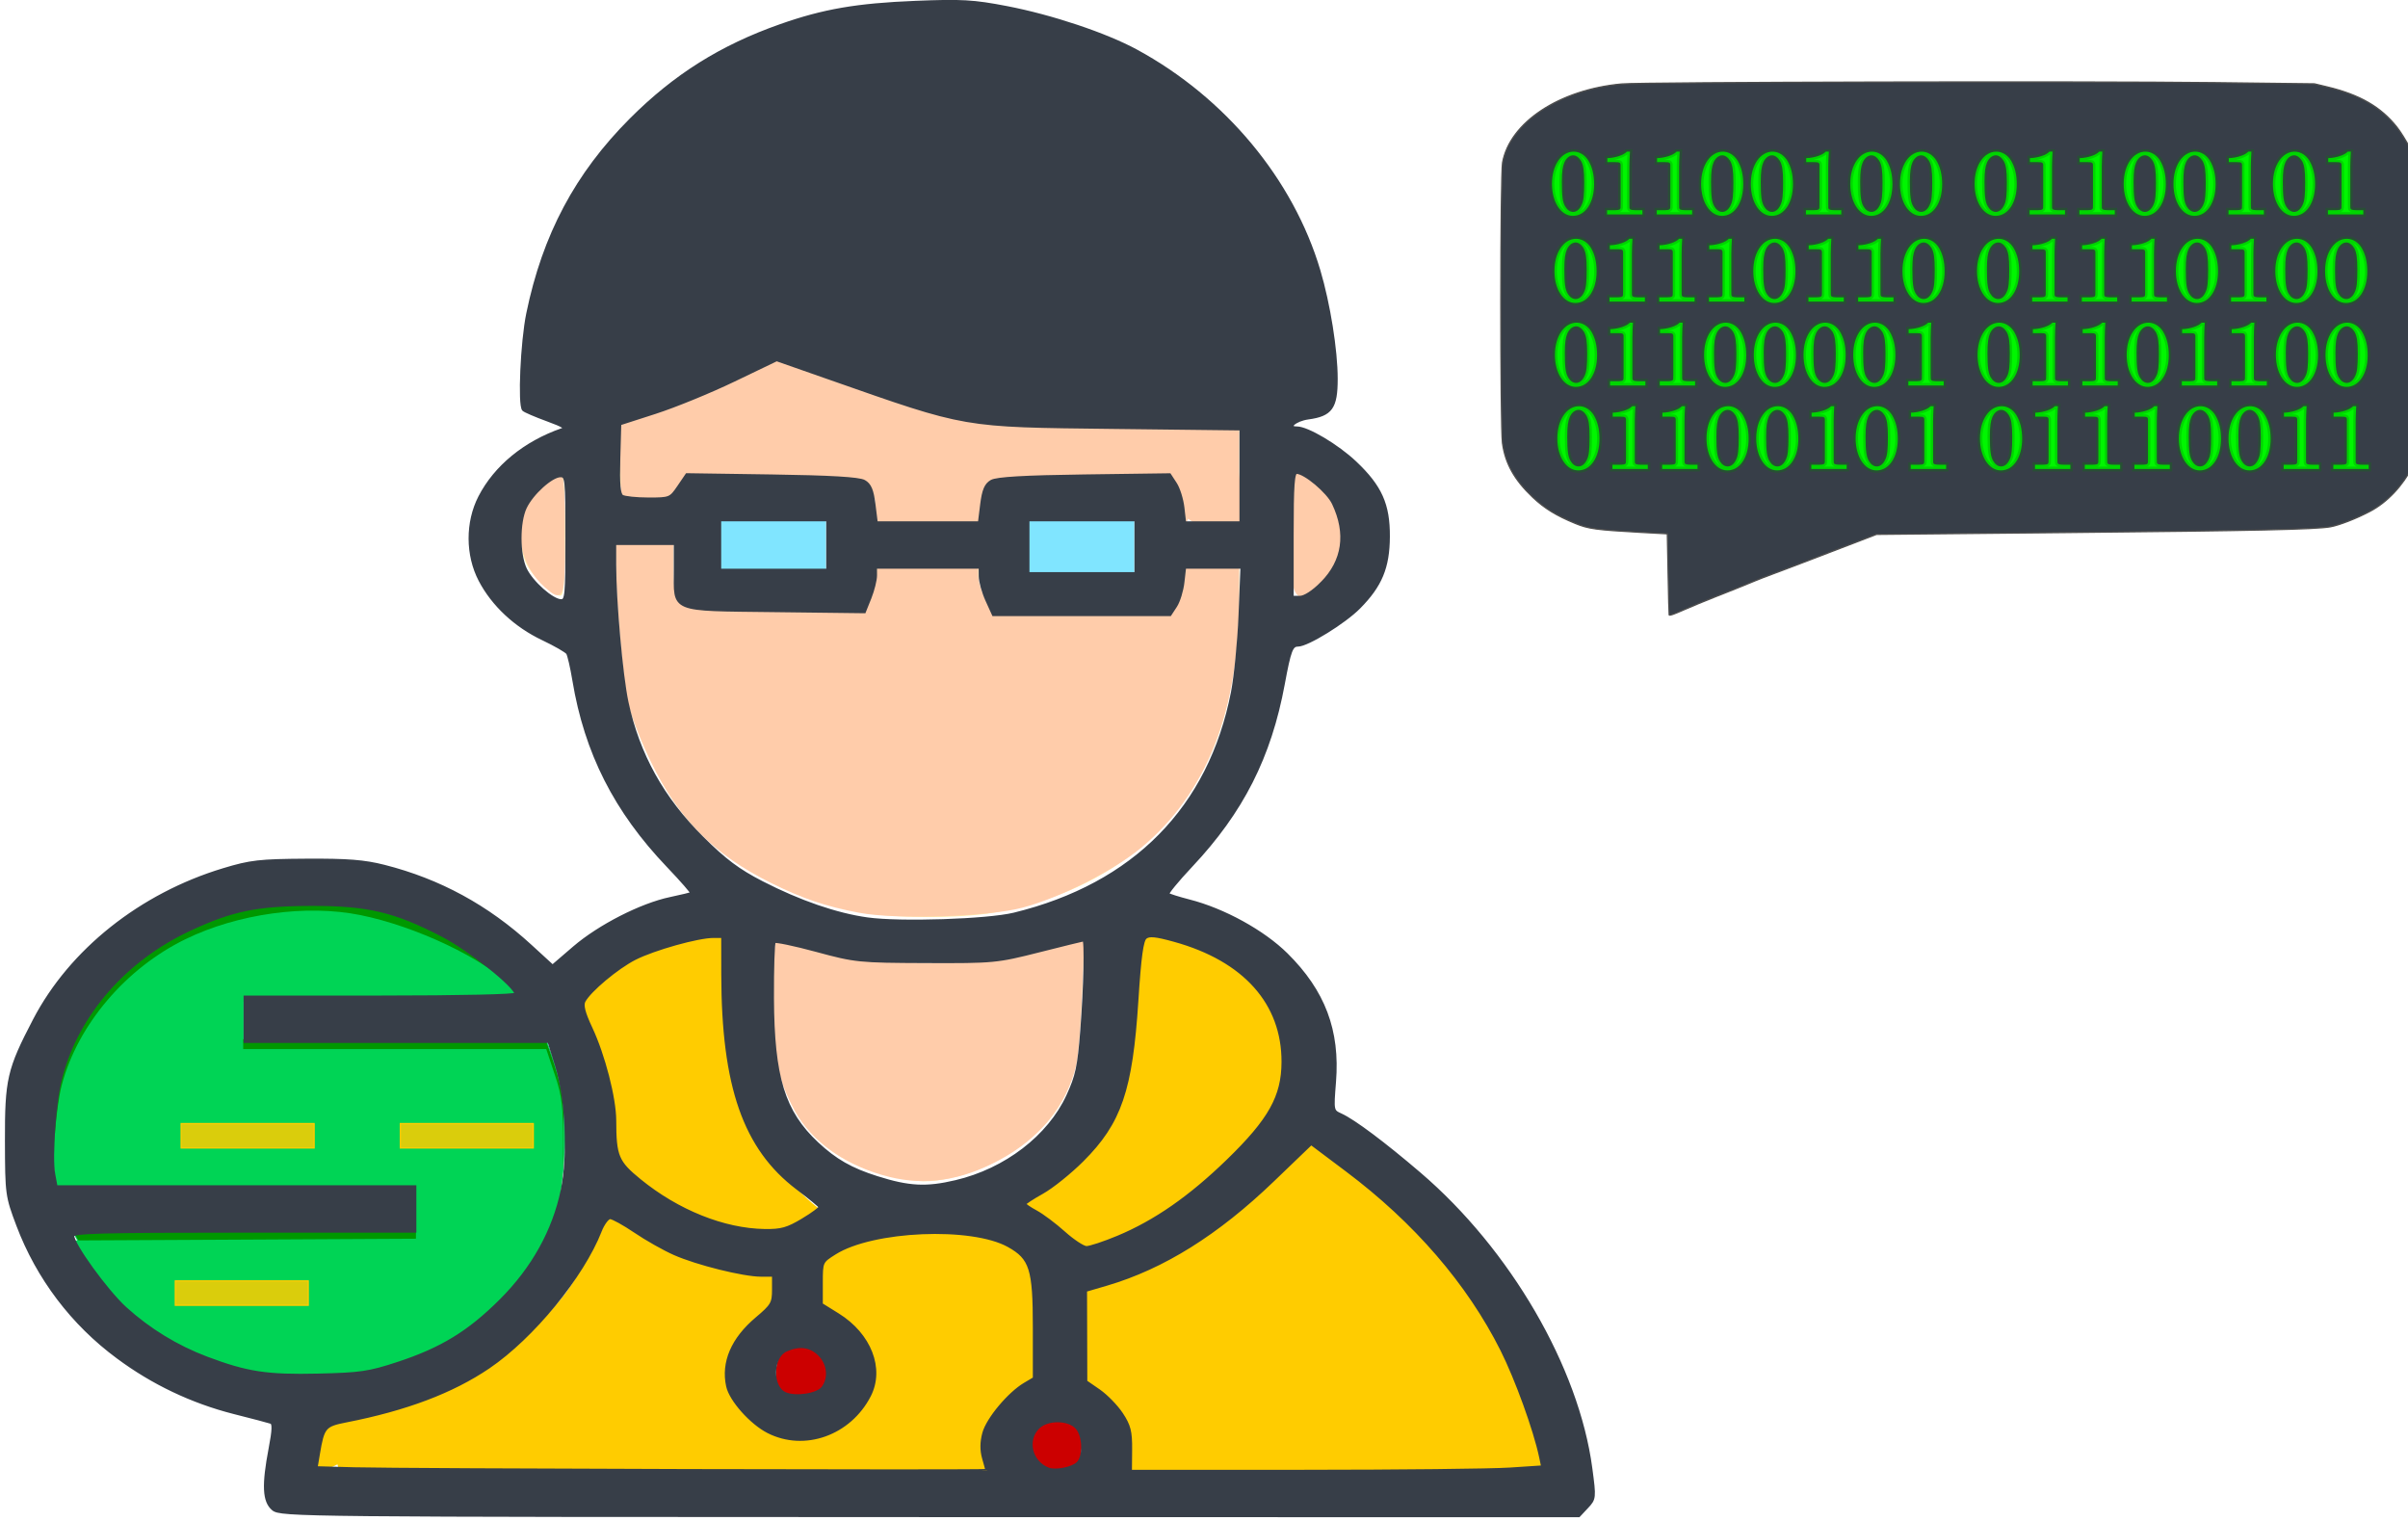
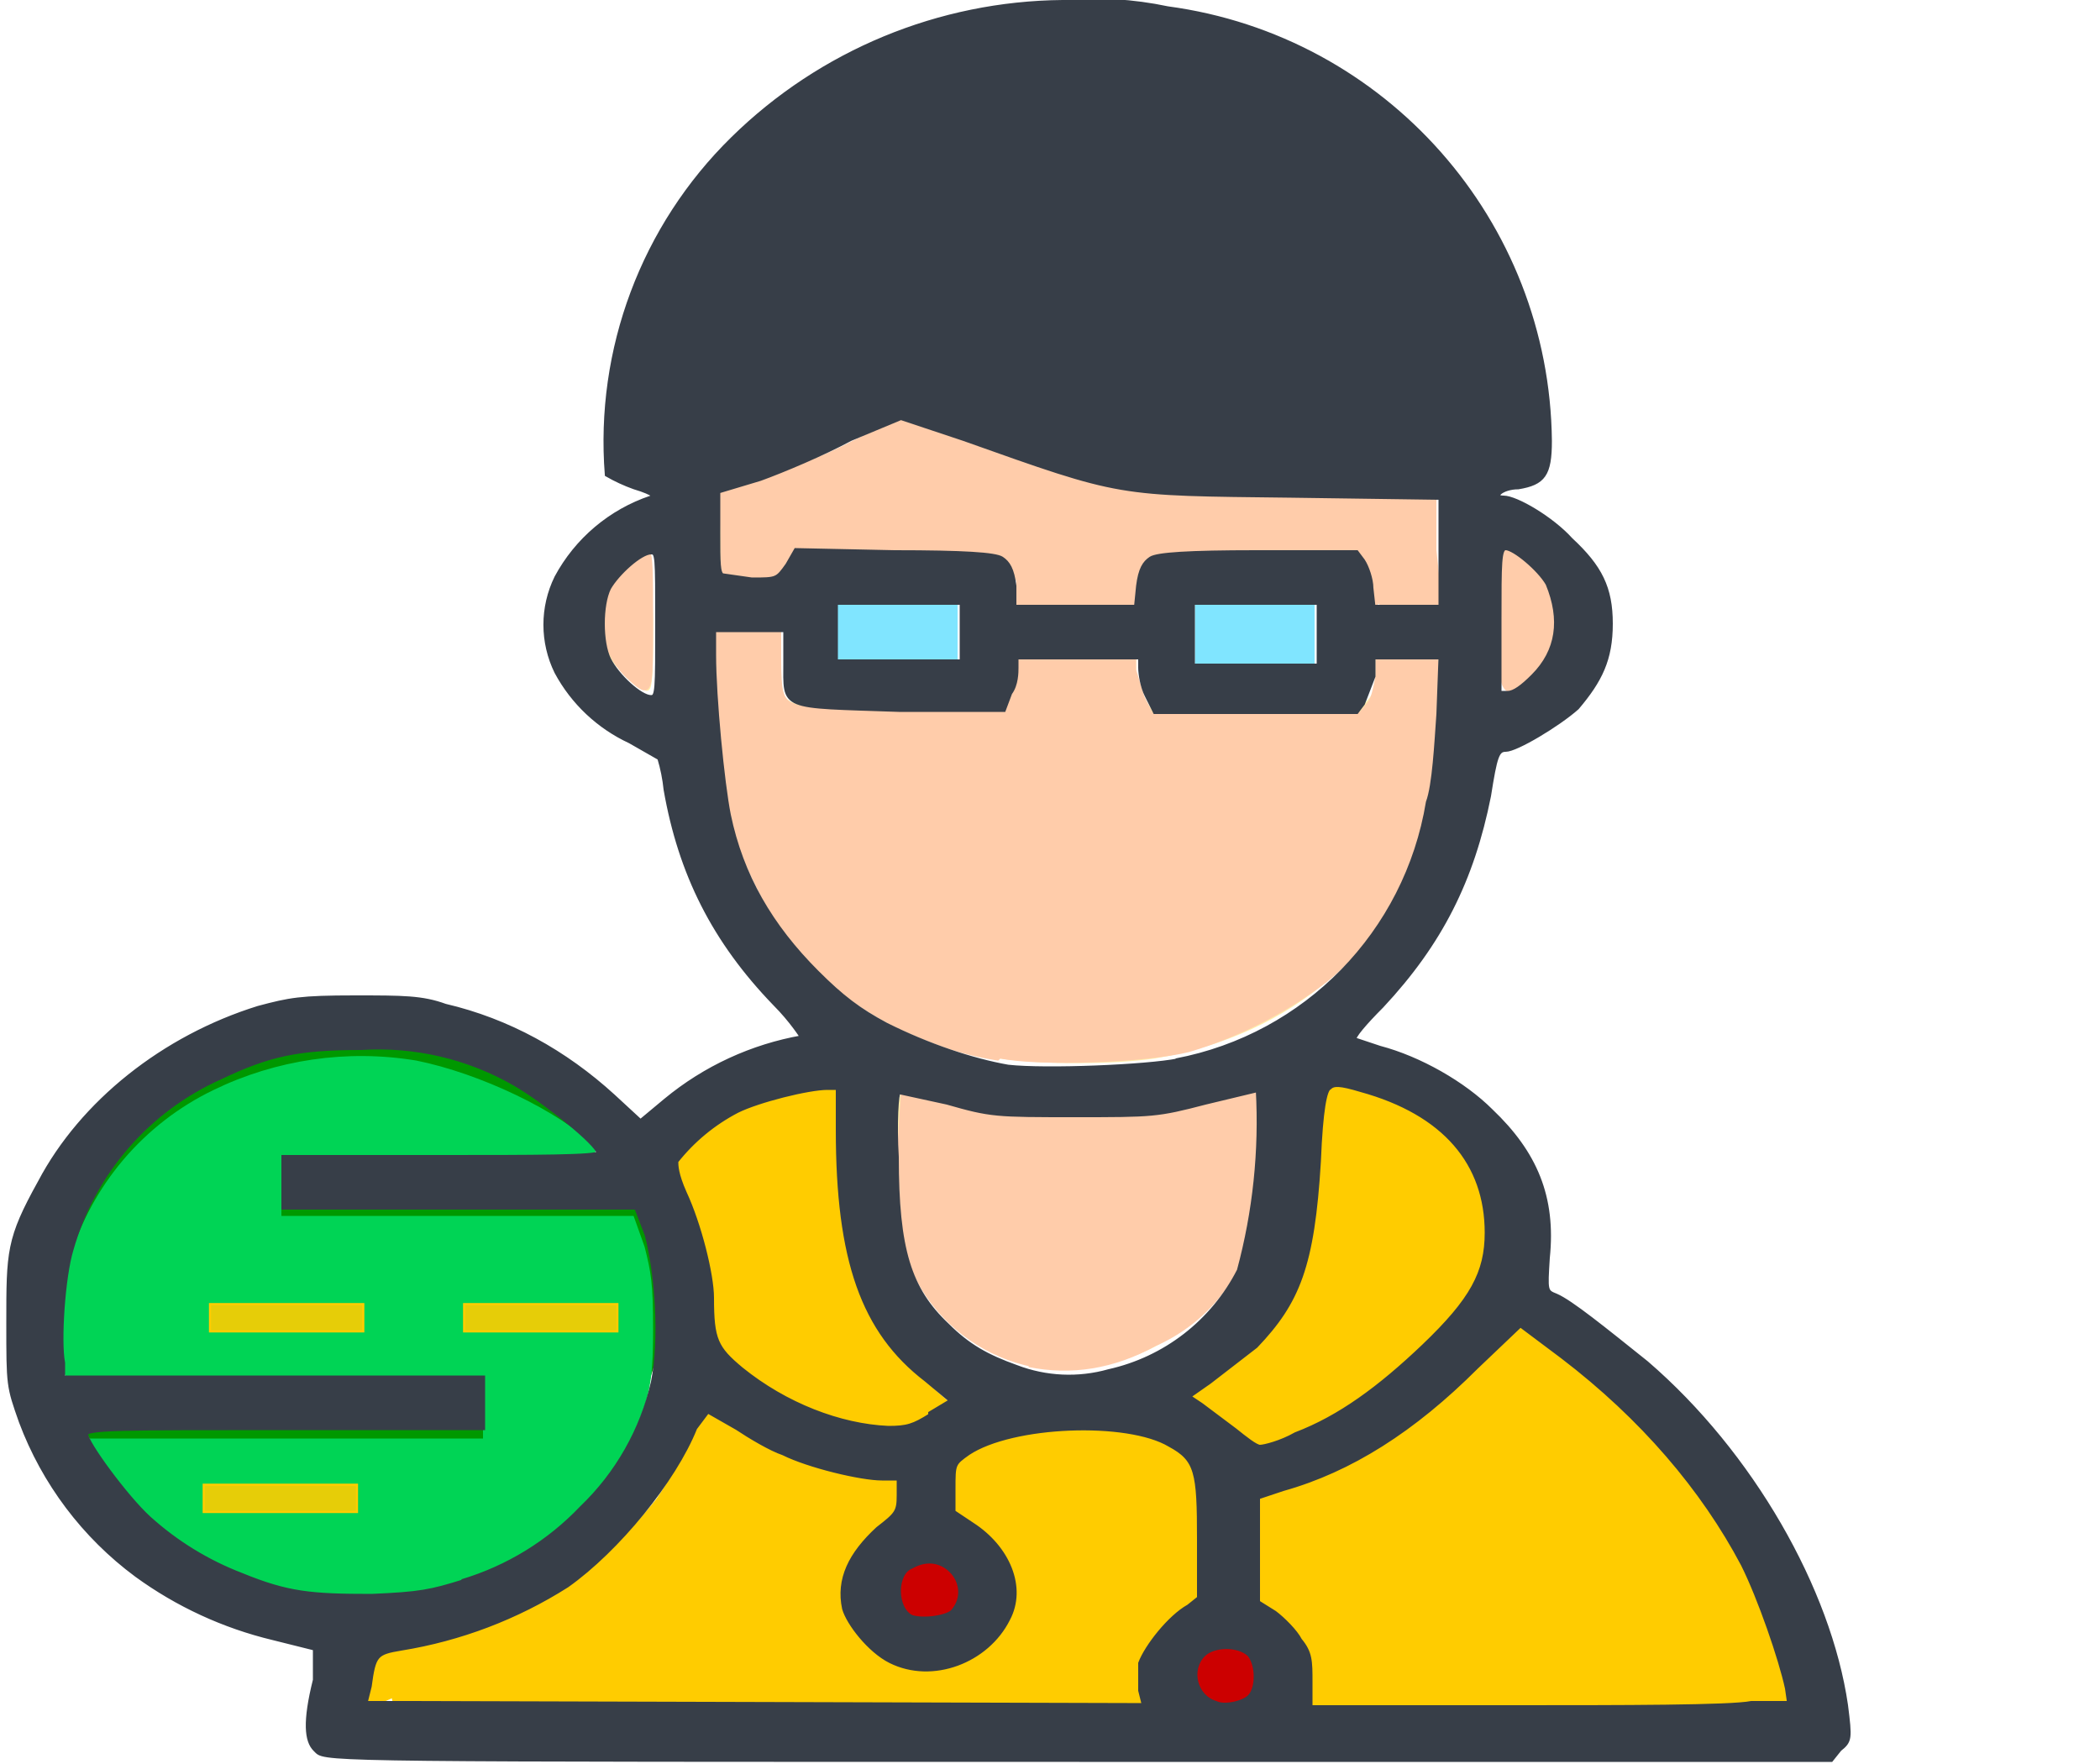
- <svg xmlns="http://www.w3.org/2000/svg" width="133mm" height="84mm" viewBox="0 0 133 84" version="1.1" id="svg4533">
-   <defs id="defs4537" />
-   <path d="m 15.933,75.744 c -3,-0.23 -5.834,-1.282 -8.087,-3.006 -0.626,-0.479 -1.554,-1.376 -2.015,-1.948 -0.701,-0.872 -1.875,-2.737 -1.782,-2.83 0.05,-0.05 7.984,-0.112 13.668,-0.108 l 5.209,0.004 v -2.646 h -19.78 l -0.091,-0.579 c -0.199,-1.265 -0.03,-3.78 0.353,-5.289 0.195,-0.765 0.413,-1.319 0.887,-2.249 0.695,-1.362 1.409,-2.313 2.575,-3.43 2.696,-2.584 6.433,-3.964 10.599,-3.915 1.118,0.014 1.748,0.085 2.811,0.316 1.532,0.335 2.555,0.692 3.818,1.335 1.787,0.91 2.954,1.8 4.113,3.139 l 0.16,0.183 h -14.942 v 2.646 h 16.708 l 0.27,0.761 c 0.657,1.856 0.768,2.547 0.751,4.672 -0.012,1.527 -0.044,1.927 -0.229,2.837 -0.196,0.965 -0.476,1.704 -1.108,2.921 a 12.295,12.295 0 0 1 -2.327,3.172 c -2.289,2.254 -5.515,3.685 -8.987,3.987 -0.757,0.066 -1.907,0.078 -2.575,0.027 z" id="path4485" style="fill:#009800;stroke:#00cc66;stroke-width:0.047" />
-   <path d="m 31.177,63.567 c 0.003,-0.205 0.005,-0.714 0.004,-1.133 0,-0.73 -0.004,-0.924 -0.03,-1.276 a 1.164,1.164 0 0 1 -0.004,-0.13 c 0.005,-0.005 0.037,0.34 0.051,0.555 0.04,0.579 0.04,1.215 0,1.943 -0.022,0.419 -0.027,0.427 -0.021,0.041 z" id="path4487" style="fill:#009800;stroke:#00cc66;stroke-width:0.008" />
-   <path d="m 31.187,62.669 c 0,-0.494 -0.003,-0.972 -0.005,-1.062 -0.003,-0.126 -0.002,-0.147 0.004,-0.09 0.039,0.405 0.043,1.35 0.009,1.947 -0.004,0.057 -0.007,-0.301 -0.008,-0.795 z" id="path4489" style="fill:#009800;stroke:#00cc66;stroke-width:0.008" />
-   <path d="m 31.196,62.616 a 73.787,73.787 0 0 0 -0.005,-0.798 c -0.002,-0.12 -0.002,-0.135 0.003,-0.07 0.011,0.133 0.018,1.124 0.01,1.327 -0.006,0.152 -0.007,0.07 -0.008,-0.459 z" id="path4491" style="fill:#009800;stroke:#00cc66;stroke-width:0.008" />
-   <path d="m 31.193,62.885 a 18.851,18.851 0 0 1 10e-4,-0.823 l 0.005,0.1 0.003,-0.12 c 0.002,-0.105 0.004,-0.114 0.01,-0.075 a 0.648,0.648 0 0 1 0.002,0.12 c -0.003,0.041 -0.008,0.255 -0.01,0.475 a 3.527,3.527 0 0 1 -0.01,0.323 z" id="path4493" style="fill:#009800;stroke:#00cc66;stroke-width:0.008" />
-   <path d="m 31.14,61.034 a 7.37,7.37 0 0 0 -0.044,-0.425 l -0.004,-0.03 0.028,0.187 a 7.744,7.744 0 0 1 0.032,0.265 c 0,-0.004 -0.003,-0.007 -0.006,-0.007 -0.003,0 -0.004,0.003 -0.004,0.009 l -10e-4,0.005 z" id="path4495" style="fill:#009800;stroke:#00cc66;stroke-width:0.001" />
-   <path d="m 31.14,61.025 -0.008,-0.098 a 8.928,8.928 0 0 0 -0.028,-0.266 13.435,13.435 0 0 1 0.047,0.357 v 0.007 h -0.002 c -0.003,-0.002 -0.007,0 -0.007,0.002 l -10e-4,0.002 z" id="path4497" style="fill:#009800;stroke:#00cc66;stroke-width:0.001" />
-   <path d="m 31.14,61.019 -0.004,-0.049 a 9.526,9.526 0 0 0 -0.023,-0.238 c 0.009,0.056 0.037,0.28 0.037,0.29 l -0.003,10e-4 a 0.01,0.01 0 0 0 -0.005,10e-4 z m 0.002,0.041 v -0.002 l 0.001,0.002 v 10e-4 z m -0.002,-0.014 v -0.002 z" id="path4499" style="fill:#009800;stroke:#00cc66;stroke-width:0.001" />
-   <path d="m 57.727,81.214 c -0.694,-0.392 -0.925,-1.789 -0.438,-2.654 a 1.237,1.237 0 0 1 2.114,-0.12 c 0.262,0.366 0.355,1.473 0.179,2.116 -0.185,0.673 -1.194,1.03 -1.855,0.658 z" id="path4501" style="fill:#cc0000;stroke:#cc0000;stroke-width:0.156" />
-   <path d="m 43.442,77.428 c -0.61,-0.333 -0.704,-2.237 -0.137,-2.772 0.153,-0.145 0.565,-0.263 0.916,-0.263 0.848,0 1.74,0.41 1.662,1.465 -0.254,3.455 -0.82,1.75 -1.592,1.734 -0.312,-0.006 -0.695,-0.08 -0.85,-0.164 z" id="path4503" style="fill:#cc0000;stroke:#cc0000;stroke-width:0.154" />
-   <path d="m 61.896,80.616 c 0.015,-0.904 -0.041,-1.249 -0.287,-1.738 a 5.814,5.814 0 0 0 -1.796,-2.08 l -0.609,-0.432 v -2.668 c 0,-2.529 0.014,-2.667 0.268,-2.667 0.555,0 2.928,-0.909 4.29,-1.643 2.616,-1.411 4.947,-3.249 7.233,-5.702 l 1.222,-1.31 1.369,1.021 c 6.311,4.714 10.016,10.075 11.738,16.989 0.143,0.573 0.21,1.093 0.149,1.156 -0.061,0.063 -5.396,0.134 -11.854,0.158 l -11.743,0.043 z" id="path4505" style="fill:#ffcc00;stroke:#ffcc00;stroke-width:0.142" />
-   <path d="m 18.692,80.777 c 0,0 -1.611,0.786 -1.611,0.711 0,-0.073 0.613,-1.411 0.733,-1.887 0.257,-1.02 0.207,-0.99 2.307,-1.385 2.65,-0.498 4.997,-1.434 7.042,-2.807 1.264,-0.849 3.134,-2.64 4.133,-3.96 0.746,-0.984 2.252,-3.756 2.252,-4.145 0,-0.312 0.226,-0.22 1.366,0.56 2.058,1.409 4.146,2.169 6.876,2.503 0.402,0.049 0.775,0.156 0.829,0.238 0.19,0.293 0.107,1.14 -0.131,1.334 -0.128,0.104 -0.158,0.981 -0.523,1.264 -1.213,0.939 -2.21,2.18 -1.775,3.491 0.242,0.729 1.484,1.99 2.37,2.408 0.851,0.4 2.083,0.485 3.04,0.21 1.304,-0.377 1.822,-2.246 2.237,-3.556 0.196,-0.618 0.14,0.617 0,0 -0.235,-1.046 -0.08,-1.038 -1.16,-1.74 l -5.438,-0.211 c 1.478,-1.076 -6.636,-5.693 -2.3,-6.361 l 6.772,2.01 0.827,-0.45 c 1.34,-0.73 2.964,-1 5.554,-0.924 2.637,0.08 3.633,0.34 4.364,1.145 0.259,0.285 0.534,0.746 0.612,1.024 0.158,0.567 0.193,5.323 0.04,5.54 -0.053,0.077 0.215,0.725 -0.048,0.883 -0.604,0.366 -1.065,1.477 -1.376,2.071 -0.256,0.49 -1.532,1.176 -1.349,1.768 l 0.186,0.71 -17.169,0.984 c -9.516,0.545 -18.324,1.271 -18.66,-1.428 z" id="path4507" style="fill:#ffcc00;stroke:#ffcc00;stroke-width:0.133" />
-   <path d="m 41.339,69.395 c -2.278,-0.538 -4.282,-1.488 -6.294,-2.983 -1.28,-0.95 -1.383,-1.153 -1.383,-2.696 0,-2.136 -0.575,-4.318 -1.747,-6.635 -0.327,-0.646 -0.54,-1.268 -0.487,-1.42 0.052,-0.147 0.577,-0.675 1.167,-1.171 1.637,-1.38 4.436,-2.469 7.128,-2.775 l 0.844,-0.095 0.109,1.376 c 0.06,0.757 0.11,2.054 0.111,2.882 0.004,2.29 0.27,4.098 0.84,5.712 0.994,2.814 2.196,4.379 4.592,5.976 l 1.211,0.808 -0.75,0.429 c -0.413,0.235 -0.973,0.532 -1.244,0.658 -0.677,0.315 -2.615,0.284 -4.097,-0.066 z" id="path4509" style="fill:#ffcc00;stroke:#ffcc00;stroke-width:0.157" />
-   <path d="m 57.329,69.109 c -0.45,-0.43 -1.195,-0.984 -1.658,-1.232 l -0.84,-0.45 0.76,-0.394 c 1.782,-0.925 3.623,-2.568 4.492,-4.009 1.16,-1.923 1.83,-4.973 1.833,-8.334 0.002,-2.222 0.096,-2.997 0.378,-3.099 0.382,-0.139 3.493,-0.091 4.89,0.56 3.938,1.834 4.604,6.096 2.884,9.428 -1.082,2.098 -5.138,5.578 -8.228,7.06 -1.417,0.68 -2.964,1.25 -3.39,1.25 -0.17,0 -0.668,-0.347 -1.121,-0.78 z" id="path4511" style="fill:#ffcc00;stroke:#ffcc00;stroke-width:0.146" />
-   <path d="m 49.33,64.895 c -3.294,-0.716 -5.364,-2.615 -6.123,-5.614 -0.384,-1.522 -0.57,-4.253 -0.408,-5.988 0.115,-1.225 0.178,-1.412 0.444,-1.309 2.822,1.094 7.043,1.6 10.473,1.258 1.872,-0.187 4.32,-0.733 5.721,-1.275 0.344,-0.133 0.351,-0.035 0.222,2.962 -0.146,3.392 -0.357,4.472 -1.156,5.942 -1,1.837 -3.58,3.592 -6.025,4.098 -1.225,0.253 -1.695,0.242 -3.148,-0.074 z m -1.803,-14.61 c -4.115,-0.744 -7.89,-2.915 -9.997,-5.749 -1.135,-1.527 -2.377,-4.188 -2.76,-5.914 -0.237,-1.062 -0.597,-5.647 -0.66,-8.387 -0.003,-0.168 0.417,-0.234 1.492,-0.234 h 1.497 v 1.586 c 0,2.325 -0.193,2.25 5.76,2.25 h 4.75 l 0.45,-0.525 c 0.313,-0.363 0.452,-0.753 0.452,-1.263 v -0.738 h 5.426 v 0.702 c 0,0.385 0.168,0.975 0.372,1.31 l 0.37,0.607 h 10.081 l 0.389,-0.493 c 0.257,-0.327 0.387,-0.766 0.387,-1.31 v -0.816 h 2.807 v 1.383 c 0,2.025 -0.335,4.95 -0.754,6.588 -1.49,5.829 -6.154,9.88 -12.695,11.025 -1.934,0.338 -5.43,0.328 -7.367,-0.022 z m 0.939,-22.751 c -0.16,-1.66 -0.122,-1.649 -5.784,-1.649 h -4.852 l -0.46,0.46 c -0.252,0.252 -0.458,0.547 -0.458,0.654 0,0.211 -1.504,0.264 -2.199,0.078 -0.4,-0.107 -0.42,-0.204 -0.42,-1.915 l 10e-4,-1.802 1.636,-0.45 c 1.99,-0.546 4.044,-1.394 5.622,-2.32 0.649,-0.38 1.25,-0.691 1.338,-0.691 0.087,0 1.072,0.366 2.188,0.814 2.286,0.917 6.287,2.15 8.672,2.673 1.386,0.303 2.423,0.347 8.091,0.339 l 6.502,-0.01 v 4.79 h -2.807 v -0.817 c 0,-0.543 -0.13,-0.982 -0.387,-1.31 l -0.388,-0.493 h -5.009 c -5.746,0 -5.607,-0.04 -5.773,1.682 l -0.09,0.938 h -5.33 z m -18.386,4.685 c -0.927,-0.814 -1.213,-1.457 -1.212,-2.723 0,-0.8 0.114,-1.271 0.432,-1.797 0.388,-0.641 1.31,-1.435 1.672,-1.438 0.077,0 0.14,1.472 0.14,3.273 0,1.979 -0.072,3.274 -0.18,3.274 -0.1,0 -0.483,-0.265 -0.852,-0.59 z" id="path4513" style="fill:#ffeeaa;stroke:#ffeeaa;stroke-width:0.187" />
-   <path d="m 71.482,31.221 c 0.054,-0.77 -0.049,-2.24 0,-3.266 l 0.09,-1.867 0.515,0.266 c 1.243,0.643 2.473,2.266 2.246,3.785 -0.093,0.614 -0.718,1.447 -1.316,2.072 -1.153,1.203 -1.658,0.789 -1.535,-0.99 z m -22.316,33.693 c -2.34,-0.571 -4.269,-1.916 -5.188,-3.615 -0.94,-1.737 -1.157,-2.88 -1.165,-6.165 -0.005,-1.663 0.05,-3.082 0.12,-3.153 0.07,-0.07 0.66,0.042 1.31,0.251 1.733,0.558 2.994,0.788 5.28,0.962 3.21,0.244 5.956,-0.1 9.823,-1.23 l 0.451,-0.133 -0.124,3.07 c -0.068,1.689 -0.211,3.44 -0.318,3.89 -0.519,2.202 -1.995,4.02 -4.232,5.211 -2.06,1.098 -3.987,1.393 -5.957,0.912 z m -1.713,-14.598 c -1.824,-0.347 -3.07,-0.768 -4.81,-1.628 -3.135,-1.548 -5.051,-3.473 -6.588,-6.62 -0.553,-1.131 -1.128,-2.605 -1.278,-3.273 -0.275,-1.22 -0.672,-5.807 -0.672,-7.753 v -1.04 h 2.994 l 0.002,1.262 c 0.004,1.634 0.117,2.014 0.677,2.27 0.302,0.137 2.1,0.21 5.219,0.21 h 4.757 l 0.302,-0.461 c 0.166,-0.254 0.347,-0.801 0.403,-1.217 l 0.101,-0.755 h 5.377 v 0.502 c 0,0.276 0.176,0.866 0.39,1.31 l 0.392,0.807 h 10.026 l 0.329,-0.502 c 0.18,-0.276 0.37,-0.865 0.42,-1.31 l 0.091,-0.807 h 2.758 v 1.735 c 0,6.172 -1.789,10.735 -5.37,13.701 -1.527,1.264 -4.455,2.744 -6.51,3.29 -1.928,0.512 -6.965,0.668 -9.01,0.279 z m 0.97,-22.709 c -0.068,-0.494 -0.754,-0.512 -0.838,-0.647 -0.265,-0.43 -1.035,-0.133 -5.369,-0.603 l -3.895,0.24 -0.085,0.548 c -0.536,0.65 -2.558,0.994 -3.728,0.939 l -0.122,-0.982 -0.053,-1.879 -0.053,-1.878 2.017,-0.606 c 1.11,-0.334 3.049,-1.12 4.308,-1.746 l 2.29,-1.14 2.855,1.035 c 1.57,0.568 3.739,1.288 4.82,1.6 3.84,1.106 4.292,1.152 11.31,1.152 h 6.463 v 2.433 l 0.21,2.81 -1.59,0.604 -1.378,-0.982 -0.164,0.379 c -0.05,-0.444 -0.647,-2.376 -0.827,-2.652 l -4.411,0.637 c -4.466,0 -4.42,-0.262 -4.61,0.23 -0.052,0.139 -0.733,0.113 -0.805,0.59 l -0.262,1.279 -3.203,0.016 -2.913,-0.1 z m -18.288,4.741 c -1.254,-1.104 -1.666,-3.043 -0.961,-4.527 0.307,-0.648 1.315,-1.561 1.722,-1.561 0.155,0 0.216,0.922 0.216,3.274 0,3.555 -0.032,3.646 -0.977,2.814 z" id="path4515" style="fill:#ffccaa;stroke:#ffccaa;stroke-width:0.187" />
-   <path d="m 56.93,30.434 v -1.742 h 5.613 v 3.485 h -5.613 z" id="path4517" style="fill:#80e5ff;stroke:#80e5ff;stroke-width:0.216" />
-   <path d="m 39.905,30.212 v -1.52 h 5.613 v 3.04 h -5.613 z" id="path4519" style="fill:#80e5ff;stroke:#80e5ff;stroke-width:0.209" />
-   <path d="m 13.993,75.915 c -3.989,-0.926 -6.958,-2.89 -8.933,-5.909 l -0.919,-1.403 9.463,-0.048 9.463,-0.049 v -2.803 h -19.814 l -0.128,-0.68 c -0.17,-0.91 0.05,-3.844 0.383,-5.095 0.872,-3.28 3.502,-6.377 6.77,-7.971 2.884,-1.406 6.645,-1.925 9.612,-1.326 2.95,0.595 6.817,2.354 8.48,4.09 l -0.176,0.505 h -14.856 v 2.807 h 16.765 l 0.453,1.356 c 0.39,1.166 0.454,1.711 0.456,3.882 0.002,2.805 -0.171,3.557 -1.362,5.893 -0.473,0.928 -1.14,1.782 -2.288,2.93 -1.358,1.357 -1.904,1.756 -3.378,2.467 -0.968,0.466 -2.264,0.984 -2.881,1.15 -1.567,0.423 -5.662,0.54 -7.11,0.204 z" id="path4521" style="fill:#00d455;stroke:#00d455;stroke-width:0.187" />
-   <path d="m 15.092,83.337 c -0.507,-0.423 -0.549,-1.302 -0.16,-3.345 0.194,-1.014 0.206,-1.39 0.047,-1.448 -0.118,-0.043 -1.046,-0.287 -2.061,-0.543 a 18.3,18.3 0 0 1 -6.406,-3.051 16.129,16.129 0 0 1 -5.518,-7.285 c -0.607,-1.607 -0.62,-1.711 -0.628,-4.638 -0.008,-3.41 0.115,-3.945 1.542,-6.683 2.002,-3.842 5.874,-6.923 10.436,-8.303 1.49,-0.452 1.987,-0.508 4.572,-0.524 2.28,-0.014 3.2,0.058 4.303,0.338 3.05,0.775 5.689,2.211 8.07,4.393 l 1.23,1.127 1.196,-1.028 c 1.391,-1.194 3.709,-2.377 5.313,-2.712 0.617,-0.13 1.156,-0.261 1.197,-0.294 0.041,-0.032 -0.556,-0.719 -1.327,-1.526 -2.894,-3.029 -4.529,-6.253 -5.19,-10.237 -0.12,-0.723 -0.277,-1.404 -0.35,-1.515 -0.071,-0.11 -0.692,-0.467 -1.378,-0.793 -1.505,-0.714 -2.751,-1.879 -3.458,-3.233 -0.724,-1.388 -0.73,-3.188 -0.014,-4.58 0.859,-1.669 2.485,-3.002 4.533,-3.715 0.296,-0.103 0.129,-0.22 -0.807,-0.562 -0.65,-0.237 -1.239,-0.49 -1.31,-0.562 -0.24,-0.244 -0.085,-3.739 0.236,-5.296 0.89,-4.323 2.687,-7.702 5.701,-10.718 2.422,-2.423 4.975,-4.026 8.247,-5.178 2.378,-0.838 4.217,-1.155 7.459,-1.286 2.546,-0.103 3.197,-0.066 5.025,0.286 2.49,0.479 5.47,1.475 7.16,2.393 4.862,2.64 8.599,7.135 10.083,12.127 0.548,1.843 0.956,4.396 0.956,5.982 0,1.582 -0.28,1.973 -1.535,2.144 -0.74,0.1 -1.255,0.573 -0.626,0.573 0.581,0 2.232,0.981 3.215,1.911 1.395,1.32 1.84,2.314 1.828,4.088 -0.01,1.694 -0.424,2.691 -1.615,3.894 -0.815,0.823 -2.852,2.08 -3.37,2.08 -0.363,0 -0.474,0.292 -0.818,2.152 -0.744,4.024 -2.274,7.043 -5.082,10.029 -0.771,0.819 -1.357,1.535 -1.301,1.59 0.055,0.055 0.593,0.226 1.194,0.38 1.902,0.484 4.092,1.69 5.365,2.95 2.06,2.04 2.876,4.202 2.652,7.024 -0.128,1.618 -0.128,1.619 0.363,1.843 0.71,0.323 2.377,1.571 4.336,3.247 4.946,4.23 8.72,10.717 9.457,16.258 0.22,1.644 0.215,1.68 -0.218,2.14 l -0.44,0.47 -35.842,-0.006 c -34.78,-0.006 -35.854,-0.017 -36.262,-0.358 z m 39.429,-2.116 c 0,-0.027 -0.083,-0.338 -0.185,-0.692 -0.124,-0.432 -0.12,-0.883 0.012,-1.372 0.21,-0.78 1.39,-2.193 2.262,-2.707 l 0.53,-0.314 v -2.815 c 0,-3.246 -0.185,-3.836 -1.423,-4.53 -2.04,-1.143 -7.523,-0.91 -9.611,0.408 -0.75,0.473 -0.753,0.48 -0.753,1.66 v 1.186 l 0.923,0.574 c 1.76,1.094 2.493,2.978 1.734,4.454 -1.09,2.12 -3.587,3.008 -5.583,1.986 -0.935,-0.479 -2.06,-1.743 -2.227,-2.504 -0.287,-1.31 0.267,-2.6 1.597,-3.722 0.86,-0.725 0.937,-0.858 0.937,-1.603 v -0.813 h -0.701 c -0.976,-0.003 -3.532,-0.639 -4.778,-1.19 -0.573,-0.253 -1.548,-0.804 -2.167,-1.225 -0.62,-0.42 -1.245,-0.765 -1.389,-0.765 -0.144,0 -0.393,0.332 -0.552,0.737 -0.99,2.52 -3.738,5.872 -6.165,7.52 -2,1.359 -4.568,2.328 -7.878,2.974 -1.183,0.231 -1.28,0.346 -1.525,1.812 l -0.133,0.79 2.12,0.059 c 2.608,0.074 34.955,0.159 34.955,0.092 z m 5.02,-0.402 c 0.382,-0.382 0.35,-1.527 -0.055,-1.974 -0.466,-0.515 -1.647,-0.52 -2.159,-0.009 -0.704,0.705 -0.407,1.926 0.561,2.306 0.406,0.16 1.356,-0.027 1.653,-0.324 z m 23.847,0.326 1.832,-0.121 -0.122,-0.58 c -0.317,-1.494 -1.334,-4.3 -2.143,-5.91 -1.85,-3.682 -4.78,-7.073 -8.563,-9.913 l -1.973,-1.482 -2.117,2.034 c -3.075,2.957 -6.065,4.826 -9.186,5.743 l -1.17,0.343 0.008,2.526 0.007,2.526 0.734,0.507 c 0.403,0.28 0.963,0.854 1.243,1.278 0.427,0.645 0.508,0.966 0.499,1.971 l -0.011,1.202 9.564,-0.001 c 5.261,-10e-4 10.39,-0.056 11.398,-0.123 z m -37.932,-4.491 c 0.407,-0.537 0.326,-1.335 -0.188,-1.849 -0.498,-0.498 -1.126,-0.58 -1.861,-0.246 -0.824,0.375 -0.852,2.072 -0.04,2.42 0.593,0.253 1.791,0.068 2.089,-0.325 z m -23.489,-1.342 c 2.428,-0.796 3.939,-1.72 5.71,-3.489 1.764,-1.763 2.918,-3.836 3.386,-6.083 0.403,-1.931 0.263,-5.045 -0.31,-6.875 l -0.425,-1.357 h -16.78 v -2.432 h 7.484 c 4.38,0 7.483,-0.07 7.483,-0.17 0,-0.425 -2.591,-2.494 -4.096,-3.27 -2.617,-1.353 -4.118,-1.705 -7.222,-1.696 -3.02,0.008 -4.388,0.29 -6.736,1.387 -3.566,1.666 -6.187,4.672 -7.108,8.154 -0.349,1.32 -0.575,4.418 -0.393,5.387 l 0.128,0.685 h 19.815 v 2.432 h -9.448 c -8.025,0 -9.448,0.04 -9.448,0.265 0,0.486 1.862,3.057 2.903,4.009 a 14.14,14.14 0 0 0 4.506,2.756 c 2.224,0.837 3.323,1.005 6.155,0.94 2.333,-0.053 2.813,-0.123 4.396,-0.643 z m 39.777,-6.973 c 2.06,-0.858 3.994,-2.202 6.083,-4.23 2.318,-2.25 3.041,-3.542 3.048,-5.453 0.013,-3.258 -2.127,-5.657 -6.005,-6.731 -1.036,-0.287 -1.402,-0.322 -1.61,-0.154 -0.198,0.161 -0.323,1.072 -0.478,3.492 -0.317,4.945 -0.925,6.724 -3.009,8.807 -0.676,0.676 -1.672,1.476 -2.212,1.777 -0.54,0.301 -0.982,0.592 -0.982,0.646 0,0.054 0.285,0.251 0.634,0.439 0.348,0.188 1.043,0.708 1.543,1.157 0.5,0.448 1.063,0.819 1.25,0.823 0.187,0.005 0.97,-0.253 1.738,-0.573 z m -17.401,-0.96 c 0.557,-0.332 0.99,-0.658 0.965,-0.724 -0.027,-0.066 -0.59,-0.53 -1.254,-1.032 -2.919,-2.207 -4.113,-5.629 -4.123,-11.81 l -0.003,-2.104 h -0.531 c -0.85,0 -3.277,0.68 -4.332,1.215 -0.985,0.499 -2.503,1.77 -2.818,2.358 -0.124,0.232 -0.017,0.656 0.382,1.508 0.703,1.501 1.311,3.864 1.314,5.098 0.004,1.973 0.142,2.303 1.381,3.312 2.105,1.715 4.656,2.736 6.913,2.77 0.916,0.013 1.258,-0.083 2.106,-0.59 z m 8.45,-2.108 c 2.757,-0.65 5.152,-2.485 6.195,-4.747 0.503,-1.093 0.616,-1.618 0.77,-3.598 0.188,-2.423 0.245,-5.03 0.11,-5.03 -0.044,0 -1.16,0.273 -2.48,0.608 -2.336,0.592 -2.501,0.607 -6.235,0.593 -3.712,-0.014 -3.906,-0.033 -6.056,-0.616 -1.222,-0.331 -2.274,-0.55 -2.339,-0.485 -0.064,0.065 -0.11,1.479 -0.103,3.142 0.022,4.365 0.611,6.281 2.466,8.016 1.01,0.945 1.874,1.438 3.32,1.895 1.76,0.557 2.722,0.607 4.351,0.222 z m 3.225,-14.775 c 6.635,-1.62 10.82,-5.872 12.064,-12.258 0.17,-0.875 0.358,-2.79 0.418,-4.256 l 0.107,-2.666 h -3.186 l -0.095,0.839 c -0.052,0.462 -0.233,1.05 -0.403,1.31 l -0.308,0.47 h -9.738 l -0.361,-0.795 c -0.199,-0.437 -0.363,-1.027 -0.365,-1.31 l -0.004,-0.514 h -5.8 v 0.464 c 0,0.255 -0.138,0.808 -0.306,1.23 l -0.307,0.765 -4.947,-0.06 c -5.822,-0.071 -5.478,0.07 -5.478,-2.248 v -1.46 h -3.368 v 1.178 c 0,2.029 0.368,6.15 0.679,7.603 0.62,2.895 1.964,5.314 4.167,7.501 1.254,1.244 1.981,1.789 3.298,2.467 2.058,1.06 4.119,1.77 5.824,2.005 1.818,0.252 6.637,0.094 8.109,-0.265 z m -24.696,-20.77 c 0,-3.316 -0.016,-3.462 -0.368,-3.462 -0.496,0 -1.579,0.978 -1.95,1.76 -0.39,0.823 -0.388,2.585 0.004,3.41 0.351,0.741 1.496,1.753 1.982,1.753 0.306,0 0.332,-0.273 0.332,-3.461 z m 41.695,2.485 c 1.21,-1.223 1.432,-2.746 0.641,-4.413 -0.308,-0.65 -1.582,-1.72 -2.047,-1.72 -0.203,0 -0.252,0.68 -0.252,3.46 v 3.462 h 0.438 c 0.268,0 0.744,-0.309 1.22,-0.79 z m -10.264,-2.018 v -1.496 h -5.987 v 2.993 h 5.987 z m -17.025,-0.093 v -1.403 h -5.987 v 2.806 h 5.987 z m 8.504,-2.246 c 0.098,-0.78 0.228,-1.086 0.536,-1.262 0.286,-0.163 1.813,-0.252 5.117,-0.296 l 4.709,-0.064 0.318,0.487 c 0.176,0.267 0.362,0.864 0.414,1.326 l 0.095,0.839 h 3.131 v -5.205 l -7.062,-0.083 c -8.402,-0.099 -8.006,-0.03 -15.635,-2.705 l -2.96,-1.037 -2.372,1.14 c -1.305,0.628 -3.256,1.426 -4.337,1.774 l -1.964,0.633 -0.054,1.931 c -0.04,1.419 0.01,1.971 0.187,2.084 0.133,0.084 0.788,0.153 1.457,0.154 1.187,0.002 1.227,-0.015 1.674,-0.67 l 0.457,-0.672 4.687,0.069 c 3.238,0.048 4.814,0.14 5.095,0.298 0.31,0.174 0.439,0.477 0.536,1.26 l 0.129,1.029 h 5.714 z" id="path4523" style="fill:#373e48;stroke:#373e48;stroke-width:0.187" />
-   <path d="m 92.19,33.956 c -0.006,-0.009 -0.032,-1.02 -0.054,-2.246 l -0.044,-2.23 -1.471,-0.08 c -2.488,-0.14 -2.881,-0.194 -3.617,-0.495 -1.044,-0.429 -1.697,-0.83 -2.341,-1.439 -1.014,-0.959 -1.522,-1.867 -1.675,-2.99 -0.127,-0.94 -0.122,-14.793 0.005,-15.497 0.404,-2.222 3.144,-4.028 6.579,-4.34 1.135,-0.102 25.626,-0.157 32.744,-0.073 l 5.516,0.065 0.736,0.178 c 1.772,0.428 2.934,1.1 3.809,2.203 0.42,0.53 1.078,1.741 1.211,2.233 0.085,0.31 0.111,1.497 0.14,6.304 0.02,3.256 0.003,6.732 -0.035,7.722 l -0.071,1.802 -0.334,0.636 c -0.597,1.14 -1.433,2.026 -2.388,2.531 -0.74,0.392 -1.704,0.767 -2.19,0.853 -0.819,0.143 -4.108,0.215 -14.592,0.317 l -10.479,0.102 -2.648,1.017 a 318.553,291.88 0 0 1 -3.126,1.188 c -0.262,0.095 -0.709,0.268 -0.993,0.386 -0.666,0.276 -1.121,0.46 -2.233,0.897 a 54.973,50.37 0 0 0 -1.609,0.667 c -0.64,0.28 -0.805,0.338 -0.839,0.29 z" id="path4525" style="fill:#373e48;fill-opacity:1;stroke:#4d4d4d;stroke-width:0.072" />
-   <text style="font-weight:400;font-size:10.583px;line-height:1.25;font-family:sans-serif;letter-spacing:0;word-spacing:0;stroke:#007e00;stroke-width:0.265;stroke-opacity:0.271" x="85.652" y="16.657" font-weight="400" font-size="10.583" letter-spacing="0" word-spacing="0" id="text4531">
-     <tspan x="85.652" y="16.657" font-size="4.939" id="tspan4529" style="font-style:normal;font-variant:normal;font-weight:normal;font-stretch:normal;font-size:4.939px;font-family:Century;-inkscape-font-specification:Century;fill:#00f600;stroke:#007e00;stroke-opacity:0.271">01110110 01110100</tspan>
-   </text>
-   <rect style="fill:#ffcc00;fill-opacity:0.854;stroke:#ffcc00;stroke-width:0.069;stroke-miterlimit:4;stroke-dasharray:none;stroke-opacity:1" id="rect4553" width="7.343" height="1.346" x="22.112" y="62.054" />
-   <rect style="fill:#ffcc00;fill-opacity:0.854;stroke:#ffcc00;stroke-width:0.069;stroke-miterlimit:4;stroke-dasharray:none;stroke-opacity:1" id="rect4553-5" width="7.343" height="1.346" x="10.006" y="62.054" />
-   <rect style="fill:#ffcc00;fill-opacity:0.854;stroke:#ffcc00;stroke-width:0.069;stroke-miterlimit:4;stroke-dasharray:none;stroke-opacity:1" id="rect4553-5-4" width="7.343" height="1.346" x="9.682" y="70.743" />
-   <text style="font-weight:400;font-size:10.583px;line-height:1.25;font-family:sans-serif;letter-spacing:0;word-spacing:0;stroke:#007e00;stroke-width:0.265;stroke-opacity:0.271" x="85.517" y="11.844" font-weight="400" font-size="10.583" letter-spacing="0" word-spacing="0" id="text4531-3">
-     <tspan x="85.517" y="11.844" font-size="4.939" id="tspan4529-5" style="font-style:normal;font-variant:normal;font-weight:normal;font-stretch:normal;font-size:4.939px;font-family:Century;-inkscape-font-specification:Century;fill:#00f600;stroke:#007e00;stroke-width:0.265;stroke-opacity:0.271">01100100 01100101</tspan>
-   </text>
-   <text style="font-weight:400;font-size:10.583px;line-height:1.25;font-family:sans-serif;letter-spacing:0;word-spacing:0;stroke:#007e00;stroke-width:0.265;stroke-opacity:0.271" x="85.681" y="21.288" font-weight="400" font-size="10.583" letter-spacing="0" word-spacing="0" id="text4531-6">
-     <tspan x="85.681" y="21.288" font-size="4.939" id="tspan4529-2" style="font-style:normal;font-variant:normal;font-weight:normal;font-stretch:normal;font-size:4.939px;font-family:Century;-inkscape-font-specification:Century;fill:#00f600;stroke:#007e00;stroke-width:0.265;stroke-opacity:0.271">01100001 01101100</tspan>
-   </text>
-   <text style="font-weight:400;font-size:10.583px;line-height:1.25;font-family:sans-serif;letter-spacing:0;word-spacing:0;stroke:#007e00;stroke-width:0.265;stroke-opacity:0.271" x="85.811" y="25.903" font-weight="400" font-size="10.583" letter-spacing="0" word-spacing="0" id="text4531-6-3">
-     <tspan x="85.811" y="25.903" font-size="4.939" id="tspan4529-2-2" style="font-style:normal;font-variant:normal;font-weight:normal;font-stretch:normal;font-size:4.939px;font-family:Century;-inkscape-font-specification:Century;fill:#00f600;stroke:#007e00;stroke-width:0.265;stroke-opacity:0.271">01100101 01110011</tspan>
-   </text>
+ <svg xmlns="http://www.w3.org/2000/svg" viewBox="0 0 100 84">
+   <path fill="#009800" d="M16 75.7c-3-.2-5.9-1.2-8.2-3A13.7 13.7 0 0 1 4 68H23v-2.7H3.1v-.6c-.2-1.2 0-3.7.3-5.3.2-.7.4-1.3.9-2.2.7-1.4 1.4-2.3 2.6-3.4A14.8 14.8 0 0 1 20.3 50a14.4 14.4 0 0 1 8 4.4v.2H13.5v2.7h16.7l.3.7c.7 1.9.8 2.6.8 4.7 0 1.5 0 2-.3 2.8-.2 1-.4 1.7-1 3a12.3 12.3 0 0 1-2.4 3.1 14.6 14.6 0 0 1-11.6 4z" />
+   <path fill="#009800" d="M31.2 63.6a88.2 88.2 0 0 0 0-2.4 1.2 1.2 0 0 1 0-.2v.6a15.7 15.7 0 0 1 0 2z" />
+   <path fill="#009800" d="M31.2 62.7z" />
+   <path fill="#009800" d="M31.2 62.6a73.8 73.8 0 0 0 0-.8c0-.1 0-.1 0 0a30 30 0 0 1 0 .8z" />
+   <path fill="#009800" d="M31.2 62.9a18.9 18.9 0 0 1 0-.8V62v.6a3.5 3.5 0 0 1 0 .3z" />
+   <path fill="#009800" d="M31.1 61a7.4 7.4 0 0 0 0-.4v.2a7.7 7.7 0 0 1 0 .2z" />
+   <path fill="#009800" d="M31.1 61a9 9 0 0 0 0-.3 13.4 13.4 0 0 1 0 .3z" />
+   <path fill="#009800" d="M31.1 61a9.5 9.5 0 0 0 0-.3v.3zm0 0zm0 0z" />
+   <path fill="#c00" stroke="#c00" stroke-width=".2" d="M57.7 81.2c-.7-.4-.9-1.8-.4-2.6a1.2 1.2 0 0 1 2.1-.2c.3.4.4 1.5.2 2.2-.2.6-1.2 1-1.9.6z" />
+   <path fill="#c00" stroke="#c00" stroke-width=".2" d="M43.4 77.4c-.6-.3-.7-2.2-.1-2.7.2-.2.6-.3 1-.3.8 0 1.7.4 1.6 1.5-.3 3.4-.8 1.7-1.6 1.7-.3 0-.7 0-.9-.2z" />
+   <path fill="#fc0" stroke="#fc0" stroke-width=".1" d="M61.9 80.6c0-.9 0-1.2-.3-1.7a5.8 5.8 0 0 0-1.8-2.1l-.6-.4v-2.7c0-2.5 0-2.7.3-2.7.5 0 2.9-.9 4.3-1.6 2.6-1.4 5-3.3 7.2-5.7l1.2-1.3 1.4 1a29.2 29.2 0 0 1 11.9 18.1c0 .1-5.4.2-11.9.2H62z" />
+   <path fill="#fc0" stroke="#fc0" stroke-width=".1" d="M18.7 80.8l-1.6.7.7-1.9c.3-1 .2-1 2.3-1.4 2.7-.5 5-1.4 7-2.8a21 21 0 0 0 4.2-4c.7-1 2.2-3.7 2.2-4.1 0-.3.3-.2 1.4.6 2 1.4 4.2 2.1 6.9 2.5l.8.2c.2.3.1 1.1-.1 1.3-.1.1-.2 1-.5 1.3-1.2 1-2.2 2.2-1.8 3.5.2.7 1.5 2 2.4 2.4.8.4 2 .5 3 .2 1.3-.4 1.8-2.2 2.2-3.5.2-.7.2.6 0 0-.2-1 0-1-1.1-1.8l-5.5-.2c1.5-1-6.6-5.7-2.3-6.4l6.8 2 .8-.4c1.4-.7 3-1 5.6-1 2.6.2 3.6.4 4.4 1.2l.6 1c.1.6.2 5.4 0 5.6 0 0 .2.7 0 .9-.6.3-1.1 1.4-1.4 2-.3.5-1.5 1.2-1.4 1.8l.2.7-17.1 1c-9.6.6-18.4 1.3-18.7-1.4z" />
+   <path fill="#fc0" stroke="#fc0" stroke-width=".2" d="M41.3 69.4c-2.2-.5-4.2-1.5-6.3-3-1.2-1-1.3-1.1-1.3-2.7 0-2.1-.6-4.3-1.8-6.6l-.5-1.4c0-.2.6-.7 1.2-1.2 1.6-1.4 4.4-2.5 7.1-2.8h.9V53l.2 2.9c0 2.3.3 4 .8 5.7 1 2.8 2.2 4.4 4.6 6l1.2.8-.7.4-1.3.7c-.6.3-2.6.2-4-.1z" />
+   <path fill="#fc0" stroke="#fc0" stroke-width=".1" d="M57.3 69.1L55.7 68l-.9-.5.8-.4c1.8-.9 3.6-2.5 4.5-4 1.1-1.9 1.8-5 1.8-8.3 0-2.2.1-3 .4-3.1.4-.1 3.5-.1 4.9.6 4 1.8 4.6 6 2.9 9.4a22.3 22.3 0 0 1-11.7 8.3l-1-.8z" />
+   <path fill="#fea" stroke="#fea" stroke-width=".2" d="M49.3 64.9c-3.3-.7-5.3-2.6-6-5.6-.5-1.5-.7-4.3-.5-6 .1-1.2.2-1.4.4-1.3a25 25 0 0 0 16.2 0c.4-.2.4 0 .3 3-.2 3.3-.4 4.4-1.2 5.9a9.6 9.6 0 0 1-6 4 6 6 0 0 1-3.2 0zm-1.8-14.6c-4-.8-7.9-3-10-5.8a18.7 18.7 0 0 1-2.7-5.9c-.3-1-.6-5.6-.7-8.4 0-.1.4-.2 1.5-.2h1.5v1.6c0 2.3-.2 2.2 5.8 2.2h4.7l.5-.5c.3-.4.4-.7.4-1.3v-.7H54v.7c0 .4.2 1 .4 1.3l.4.6h10l.4-.5c.3-.3.4-.7.4-1.3v-.8h2.8v1.4c0 2-.3 5-.7 6.6-1.5 5.8-6.2 9.9-12.7 11-2 .3-5.4.3-7.4 0zm1-22.8c-.2-1.6-.2-1.6-5.8-1.6h-4.9l-.4.4-.5.7c0 .2-1.5.3-2.2 0-.4 0-.4-.1-.4-1.8v-1.8l1.6-.5a24.3 24.3 0 0 0 7-3l2.2.8c2.3 1 6.3 2.2 8.6 2.7 1.4.3 2.5.3 8.1.3h6.5v4.8h-2.8v-.8c0-.6 0-1-.4-1.3l-.3-.5h-5c-5.8 0-5.7 0-5.8 1.7l-.1 1h-5.3zM30 32.2c-1-.8-1.2-1.4-1.2-2.7 0-.8 0-1.3.4-1.8.4-.6 1.3-1.4 1.7-1.4l.1 3.2c0 2 0 3.3-.2 3.3l-.8-.6z" />
+   <path fill="#fca" stroke="#fca" stroke-width=".2" d="M71.5 31.2V26l.6.4c1.2.6 2.5 2.2 2.2 3.7 0 .7-.7 1.5-1.3 2.1-1.1 1.2-1.6.8-1.5-1zM49.2 65a8 8 0 0 1-5.2-3.6c-1-1.7-1.2-2.9-1.2-6.2L43 52c.1 0 .7 0 1.3.2a25.6 25.6 0 0 0 15.1-.3h.5l-.1 3-.3 3.9A8 8 0 0 1 55 64c-2 1.1-4 1.4-6 1zm-1.7-14.6c-1.9-.3-3.1-.8-4.9-1.6-3-1.6-5-3.5-6.5-6.6-.6-1.2-1.2-2.6-1.3-3.3-.3-1.2-.7-5.8-.7-7.8v-1h3v1.3c0 1.6.1 2 .7 2.2.3.2 2 .2 5.2.2h4.8l.3-.4.4-1.2v-.8H54v.5l.4 1.3.4.8h10l.4-.5c.2-.2.3-.8.4-1.3v-.8h2.8V33c0 6.2-1.7 10.8-5.3 13.7a20.3 20.3 0 0 1-6.5 3.3c-2 .5-7 .7-9 .3zm1-22.7c-.1-.5-.8-.5-1-.6-.2-.5-1-.2-5.3-.6l-3.9.2v.5c-.6.7-2.6 1-3.8 1l-.1-1v-1.9l-.1-1.9 2-.6c1.1-.3 3-1 4.3-1.7l2.3-1.1 2.8 1a96 96 0 0 0 4.9 1.6c3.8 1 4.3 1.1 11.3 1.1h6.4v2.5l.3 2.8-1.6.6-1.4-1-.2.4c0-.5-.6-2.4-.8-2.7l-4.4.7c-4.5 0-4.4-.3-4.6.2 0 .1-.8.1-.8.6l-.3 1.3h-3.2l-3-.1zM30 32.3a4 4 0 0 1-1-4.5c.4-.6 1.4-1.5 1.8-1.5.2 0 .2.9.2 3.2 0 3.6 0 3.7-1 2.8z" />
+   <path fill="#80e5ff" stroke="#80e5ff" stroke-width=".2" d="M57 30.4v-1.7h5.5v3.5H57z" />
+   <path fill="#80e5ff" stroke="#80e5ff" stroke-width=".2" d="M39.9 30.2v-1.5h5.6v3H40z" />
+   <path fill="#00d455" stroke="#00d455" stroke-width=".2" d="M14 76c-4-1-7-3-9-6l-.9-1.4h19v-2.9H3.3L3 65c-.1-.9 0-3.8.4-5a13 13 0 0 1 6.8-8 16 16 0 0 1 9.6-1.4c3 .6 6.8 2.4 8.5 4.1l-.2.5H13.3V58h16.8l.5 1.4c.3 1.2.4 1.7.4 3.9 0 2.8-.2 3.5-1.4 5.9-.4.9-1 1.7-2.2 2.9a10 10 0 0 1-3.4 2.5c-1 .4-2.3 1-2.9 1.1-1.6.4-5.7.6-7.1.2z" />
+   <path fill="#373e48" stroke="#373e48" stroke-width=".2" d="M15 83.3c-.4-.4-.5-1.3 0-3.3v-1.5l-2-.5a18.3 18.3 0 0 1-6.5-3A16.1 16.1 0 0 1 1 67.7C.4 66 .4 66 .4 63c0-3.4 0-4 1.5-6.7 2-3.8 5.9-6.9 10.4-8.3 1.5-.4 2-.5 4.6-.5 2.3 0 3.2 0 4.3.4 3 .7 5.7 2.2 8 4.3l1.3 1.2 1.2-1a14 14 0 0 1 6.5-3s-.5-.8-1.3-1.6c-2.9-3-4.5-6.2-5.2-10.2a8 8 0 0 0-.3-1.5l-1.4-.8a7.6 7.6 0 0 1-3.5-3.3 5.1 5.1 0 0 1 0-4.5 8 8 0 0 1 4.5-3.8c.3 0 .2-.2-.8-.5a8 8 0 0 1-1.3-.6 20.2 20.2 0 0 1 6-16A22.7 22.7 0 0 1 50.6.1a17 17 0 0 1 5 .3A21 21 0 0 1 73.8 21c0 1.6-.3 2-1.5 2.2-.8 0-1.3.5-.7.5.6 0 2.3 1 3.2 2 1.4 1.3 1.9 2.3 1.9 4 0 1.7-.5 2.7-1.6 4-.9.8-2.9 2-3.4 2-.4 0-.5.3-.8 2.2-.8 4-2.3 7-5.1 10-.8.8-1.4 1.5-1.3 1.6l1.2.4c1.9.5 4 1.7 5.3 3 2.1 2 3 4.1 2.7 7-.1 1.6-.1 1.6.4 1.8.7.3 2.3 1.6 4.3 3.2 5 4.3 8.7 10.8 9.5 16.3.2 1.6.2 1.7-.3 2.1l-.4.5H51.4c-34.8 0-35.9 0-36.3-.4zm39.5-2l-.2-.8v-1.3c.3-.8 1.4-2.2 2.3-2.7l.5-.4v-2.8c0-3.2-.1-3.8-1.4-4.5-2-1.2-7.5-1-9.6.4-.7.5-.7.5-.7 1.7V72l.9.6c1.7 1.1 2.5 3 1.7 4.5-1 2-3.6 3-5.6 2-1-.5-2-1.8-2.2-2.5-.3-1.4.3-2.6 1.6-3.8.9-.7 1-.8 1-1.6v-.8H42c-1 0-3.5-.6-4.7-1.2-.6-.2-1.6-.8-2.2-1.2l-1.4-.8-.6.8c-1 2.5-3.7 5.8-6.1 7.5a21 21 0 0 1-7.9 3c-1.2.2-1.3.3-1.5 1.8l-.2.8h2.2l35 .1zm5-.5c.4-.4.4-1.5 0-2-.5-.5-1.7-.5-2.2 0-.7.7-.4 2 .6 2.3.4.2 1.3 0 1.6-.3zm23.9.3h1.8l-.1-.7c-.3-1.4-1.3-4.3-2.1-5.9-1.9-3.6-4.8-7-8.6-9.9l-2-1.5-2.1 2c-3 3-6 4.9-9.2 5.8l-1.2.4v5l.8.5c.4.3 1 .9 1.2 1.3.5.6.5 1 .5 2v1.2H72c5.3 0 10.4 0 11.4-.2zm-38-4.4c.5-.6.4-1.4-.1-1.9s-1.2-.6-1.9-.2c-.8.3-.8 2 0 2.4.6.2 1.8 0 2-.3zM22 75.3a13 13 0 0 0 5.7-3.5 12 12 0 0 0 3.4-6c.4-2 .2-5.1-.3-7l-.5-1.3H13.5v-2.4H21c4.4 0 7.5 0 7.5-.2 0-.4-2.6-2.5-4-3.3a13 13 0 0 0-7.3-1.7c-3 0-4.4.3-6.7 1.4a12.8 12.8 0 0 0-7.1 8.2c-.4 1.3-.6 4.4-.4 5.4v.7H23V68h-9.4c-8 0-9.5 0-9.5.3 0 .4 1.9 3 3 4a14.1 14.1 0 0 0 4.4 2.7c2.2.9 3.3 1 6.2 1 2.3-.1 2.8-.2 4.4-.7zm39.7-7c2.1-.8 4-2.2 6.1-4.2 2.3-2.2 3-3.5 3-5.4 0-3.3-2-5.7-6-6.8-1-.3-1.3-.3-1.5-.1-.2.1-.4 1-.5 3.5-.3 5-1 6.7-3 8.8l-2.2 1.7-1 .7.6.4 1.6 1.2c.5.4 1 .8 1.2.8.2 0 1-.2 1.7-.6zm-17.4-1l1-.6-1.2-1c-3-2.3-4.2-5.7-4.2-11.9v-2h-.5c-.9 0-3.3.6-4.3 1.1a9 9 0 0 0-2.9 2.4c0 .2 0 .6.4 1.5.7 1.5 1.3 3.9 1.3 5 0 2 .2 2.4 1.4 3.4 2.1 1.7 4.7 2.7 7 2.8.9 0 1.2-.1 2-.6zm8.5-2a9.2 9.2 0 0 0 6.2-4.8 27.2 27.2 0 0 0 .9-8.6l-2.5.6c-2.3.6-2.5.6-6.2.6-3.8 0-4 0-6.1-.6l-2.3-.5c-.1 0-.2 1.5-.1 3.1 0 4.4.6 6.3 2.4 8 1 1 1.9 1.5 3.3 2a7 7 0 0 0 4.4.2zM56 50.5a15 15 0 0 0 12-12.3c.3-.8.4-2.8.5-4.2l.1-2.7h-3.2v.9l-.5 1.3-.3.4H55l-.4-.8c-.2-.4-.3-1-.3-1.3v-.5h-5.9v.5c0 .2 0 .8-.3 1.2l-.3.8h-5c-5.7-.2-5.4 0-5.4-2.3V30H34v1.2c0 2 .4 6.1.7 7.6.6 2.9 2 5.3 4.2 7.5 1.2 1.2 2 1.8 3.3 2.5 2 1 4.1 1.7 5.8 2 1.8.2 6.6 0 8.1-.3zM31.3 29.7c0-3.3 0-3.4-.3-3.4-.5 0-1.6 1-2 1.7-.4.8-.4 2.6 0 3.4.4.8 1.5 1.8 2 1.8.3 0 .3-.3.3-3.5zM73 32.2c1.2-1.2 1.4-2.7.7-4.4-.4-.7-1.6-1.7-2-1.7-.3 0-.3.7-.3 3.4V33h.4c.3 0 .7-.3 1.2-.8zm-10.2-2v-1.5h-6v3h6zm-17-.1v-1.4h-6v2.8h6zm8.4-2.2c.1-.8.3-1.1.6-1.3.3-.2 1.8-.3 5-.3h4.8l.3.4c.2.3.4.9.4 1.3l.1.9h3.2v-5.2l-7.1-.1c-8.4-.1-8 0-15.6-2.7l-3-1-2.4 1c-1.3.7-3.2 1.5-4.3 1.9l-2 .6v2c0 1.4 0 1.9.2 2l1.4.2c1.2 0 1.2 0 1.7-.7l.4-.7 4.7.1c3.3 0 4.8.1 5.1.3.3.2.5.5.6 1.3v1h5.8z" />
+   <path fill="#fc0" fill-opacity=".9" stroke="#fc0" stroke-width=".1" d="M22.1 62.1h7.3v1.3h-7.3z" />
+   <path fill="#fc0" fill-opacity=".9" stroke="#fc0" stroke-width=".1" d="M10 62.1h7.3v1.3H10z" />
+   <path fill="#fc0" fill-opacity=".9" stroke="#fc0" stroke-width=".1" d="M9.7 70.7H17V72H9.7z" />
</svg>
